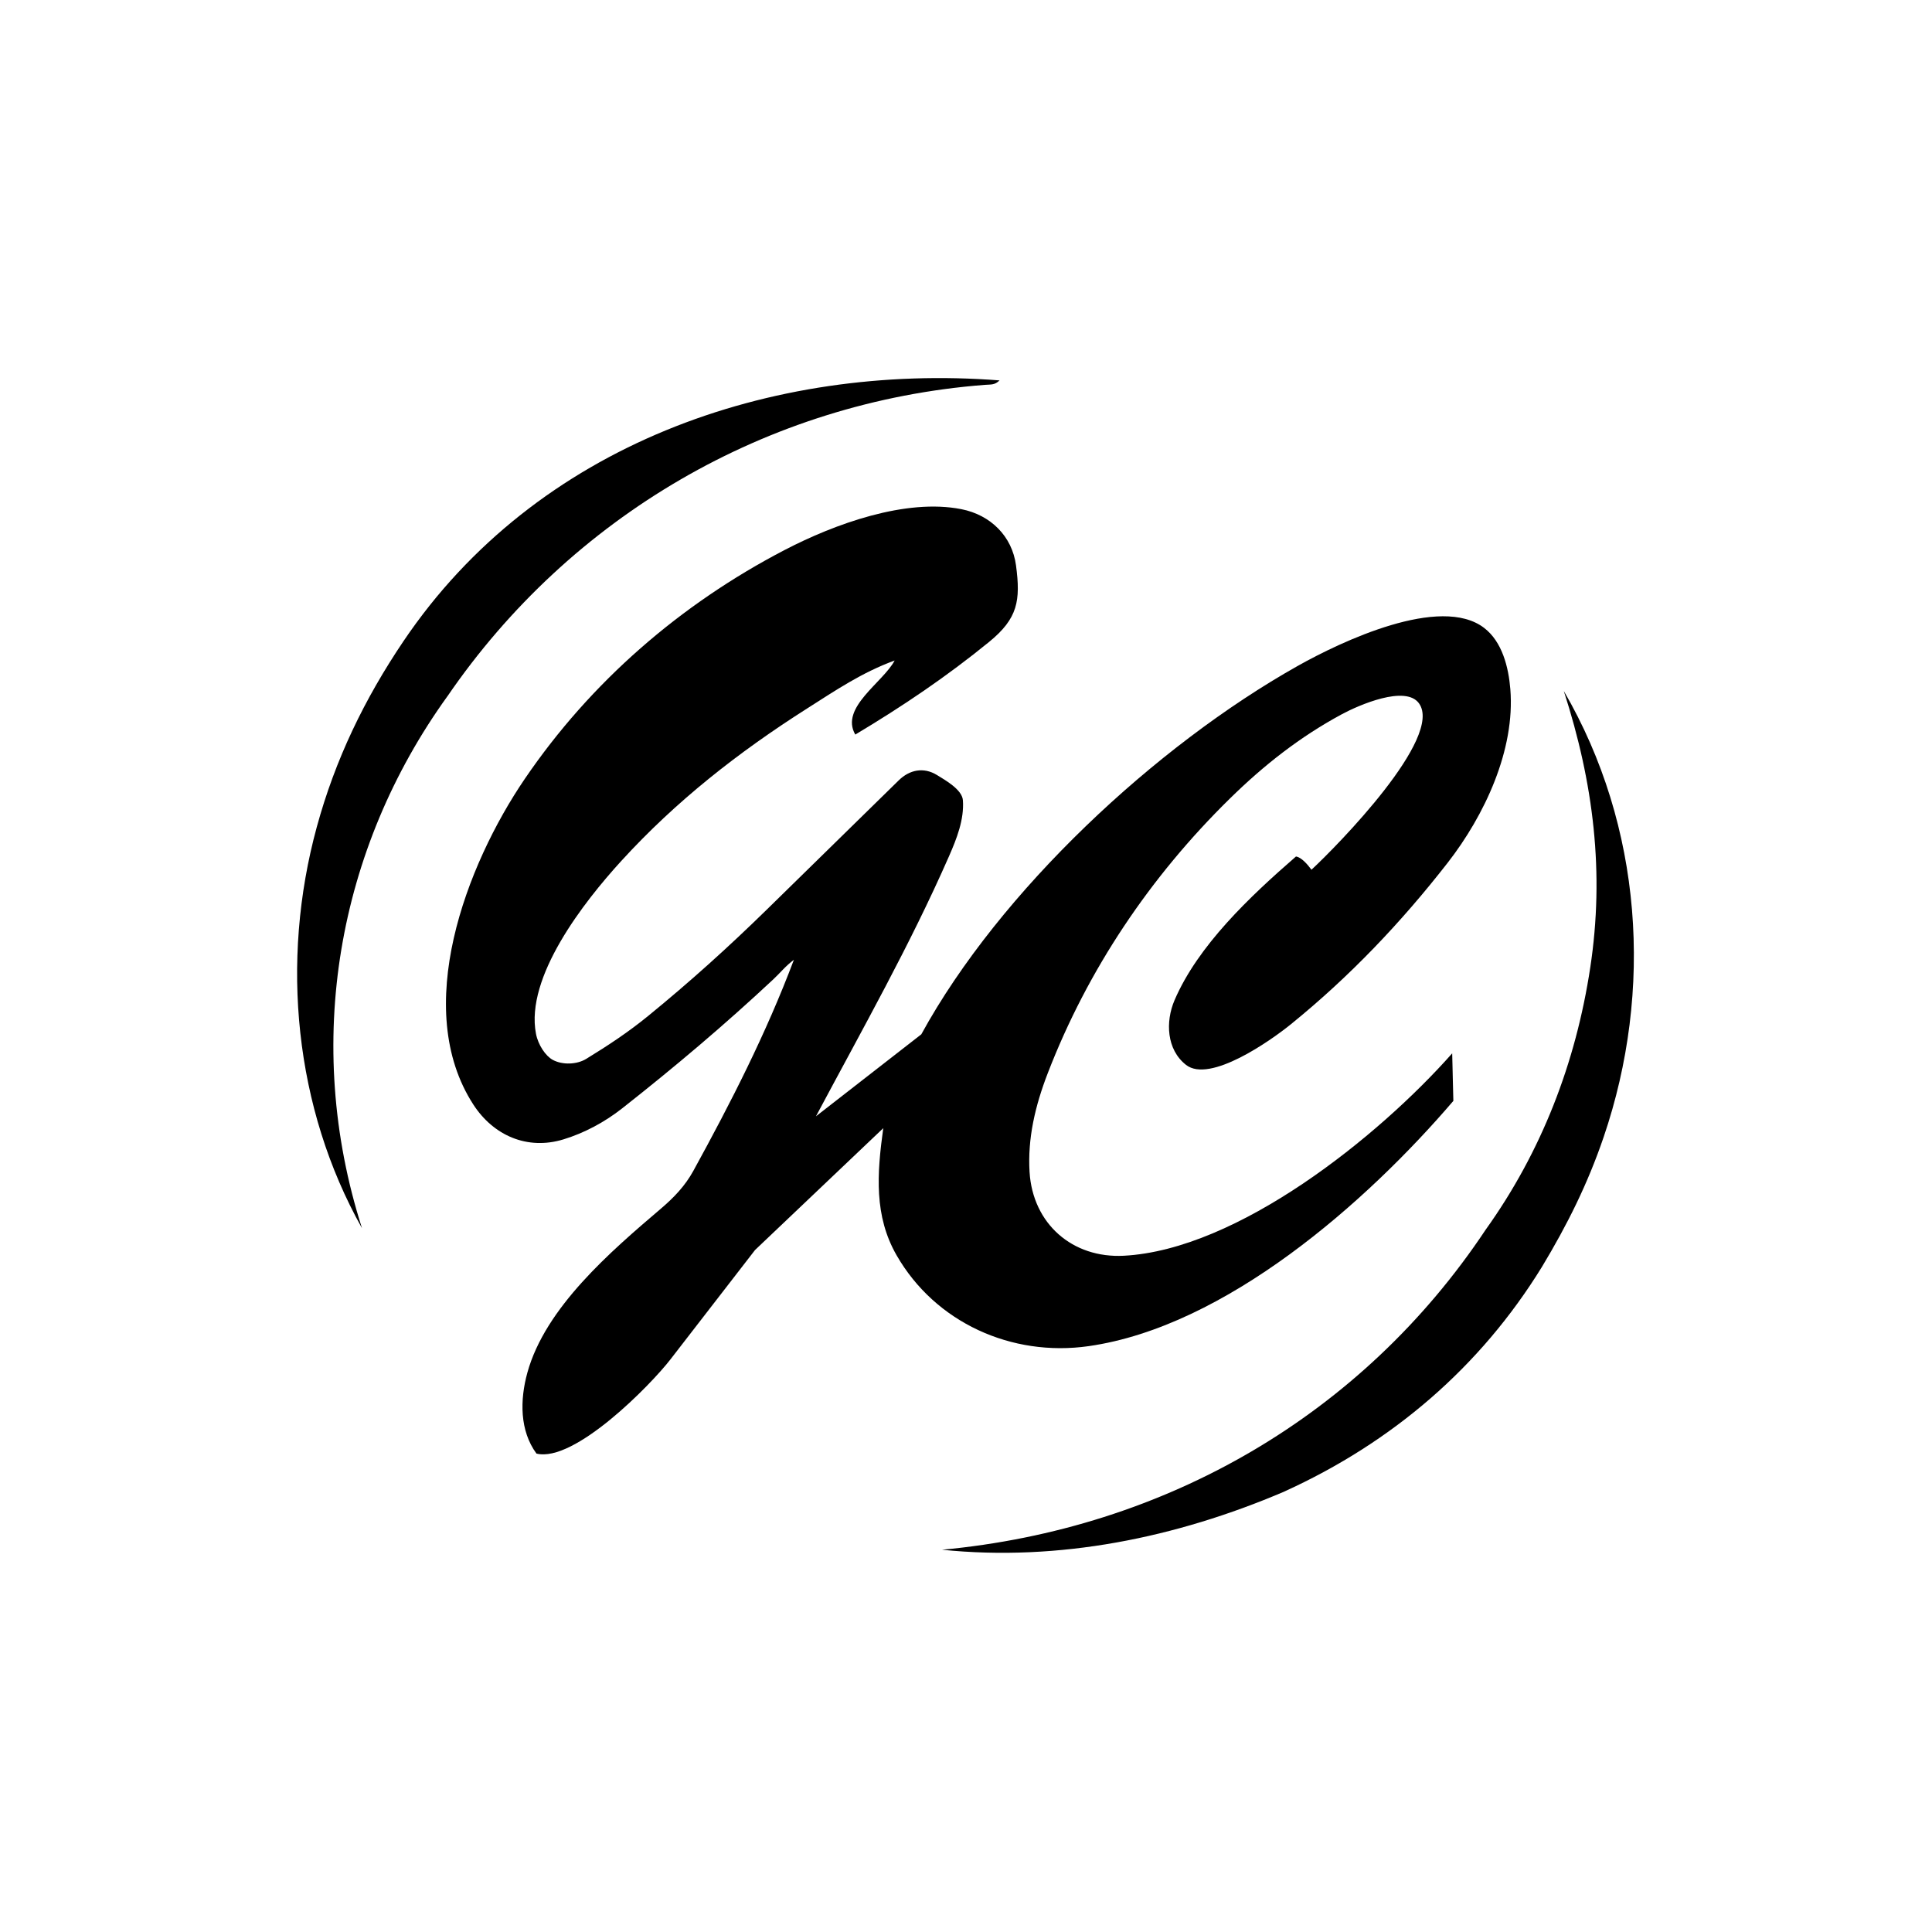
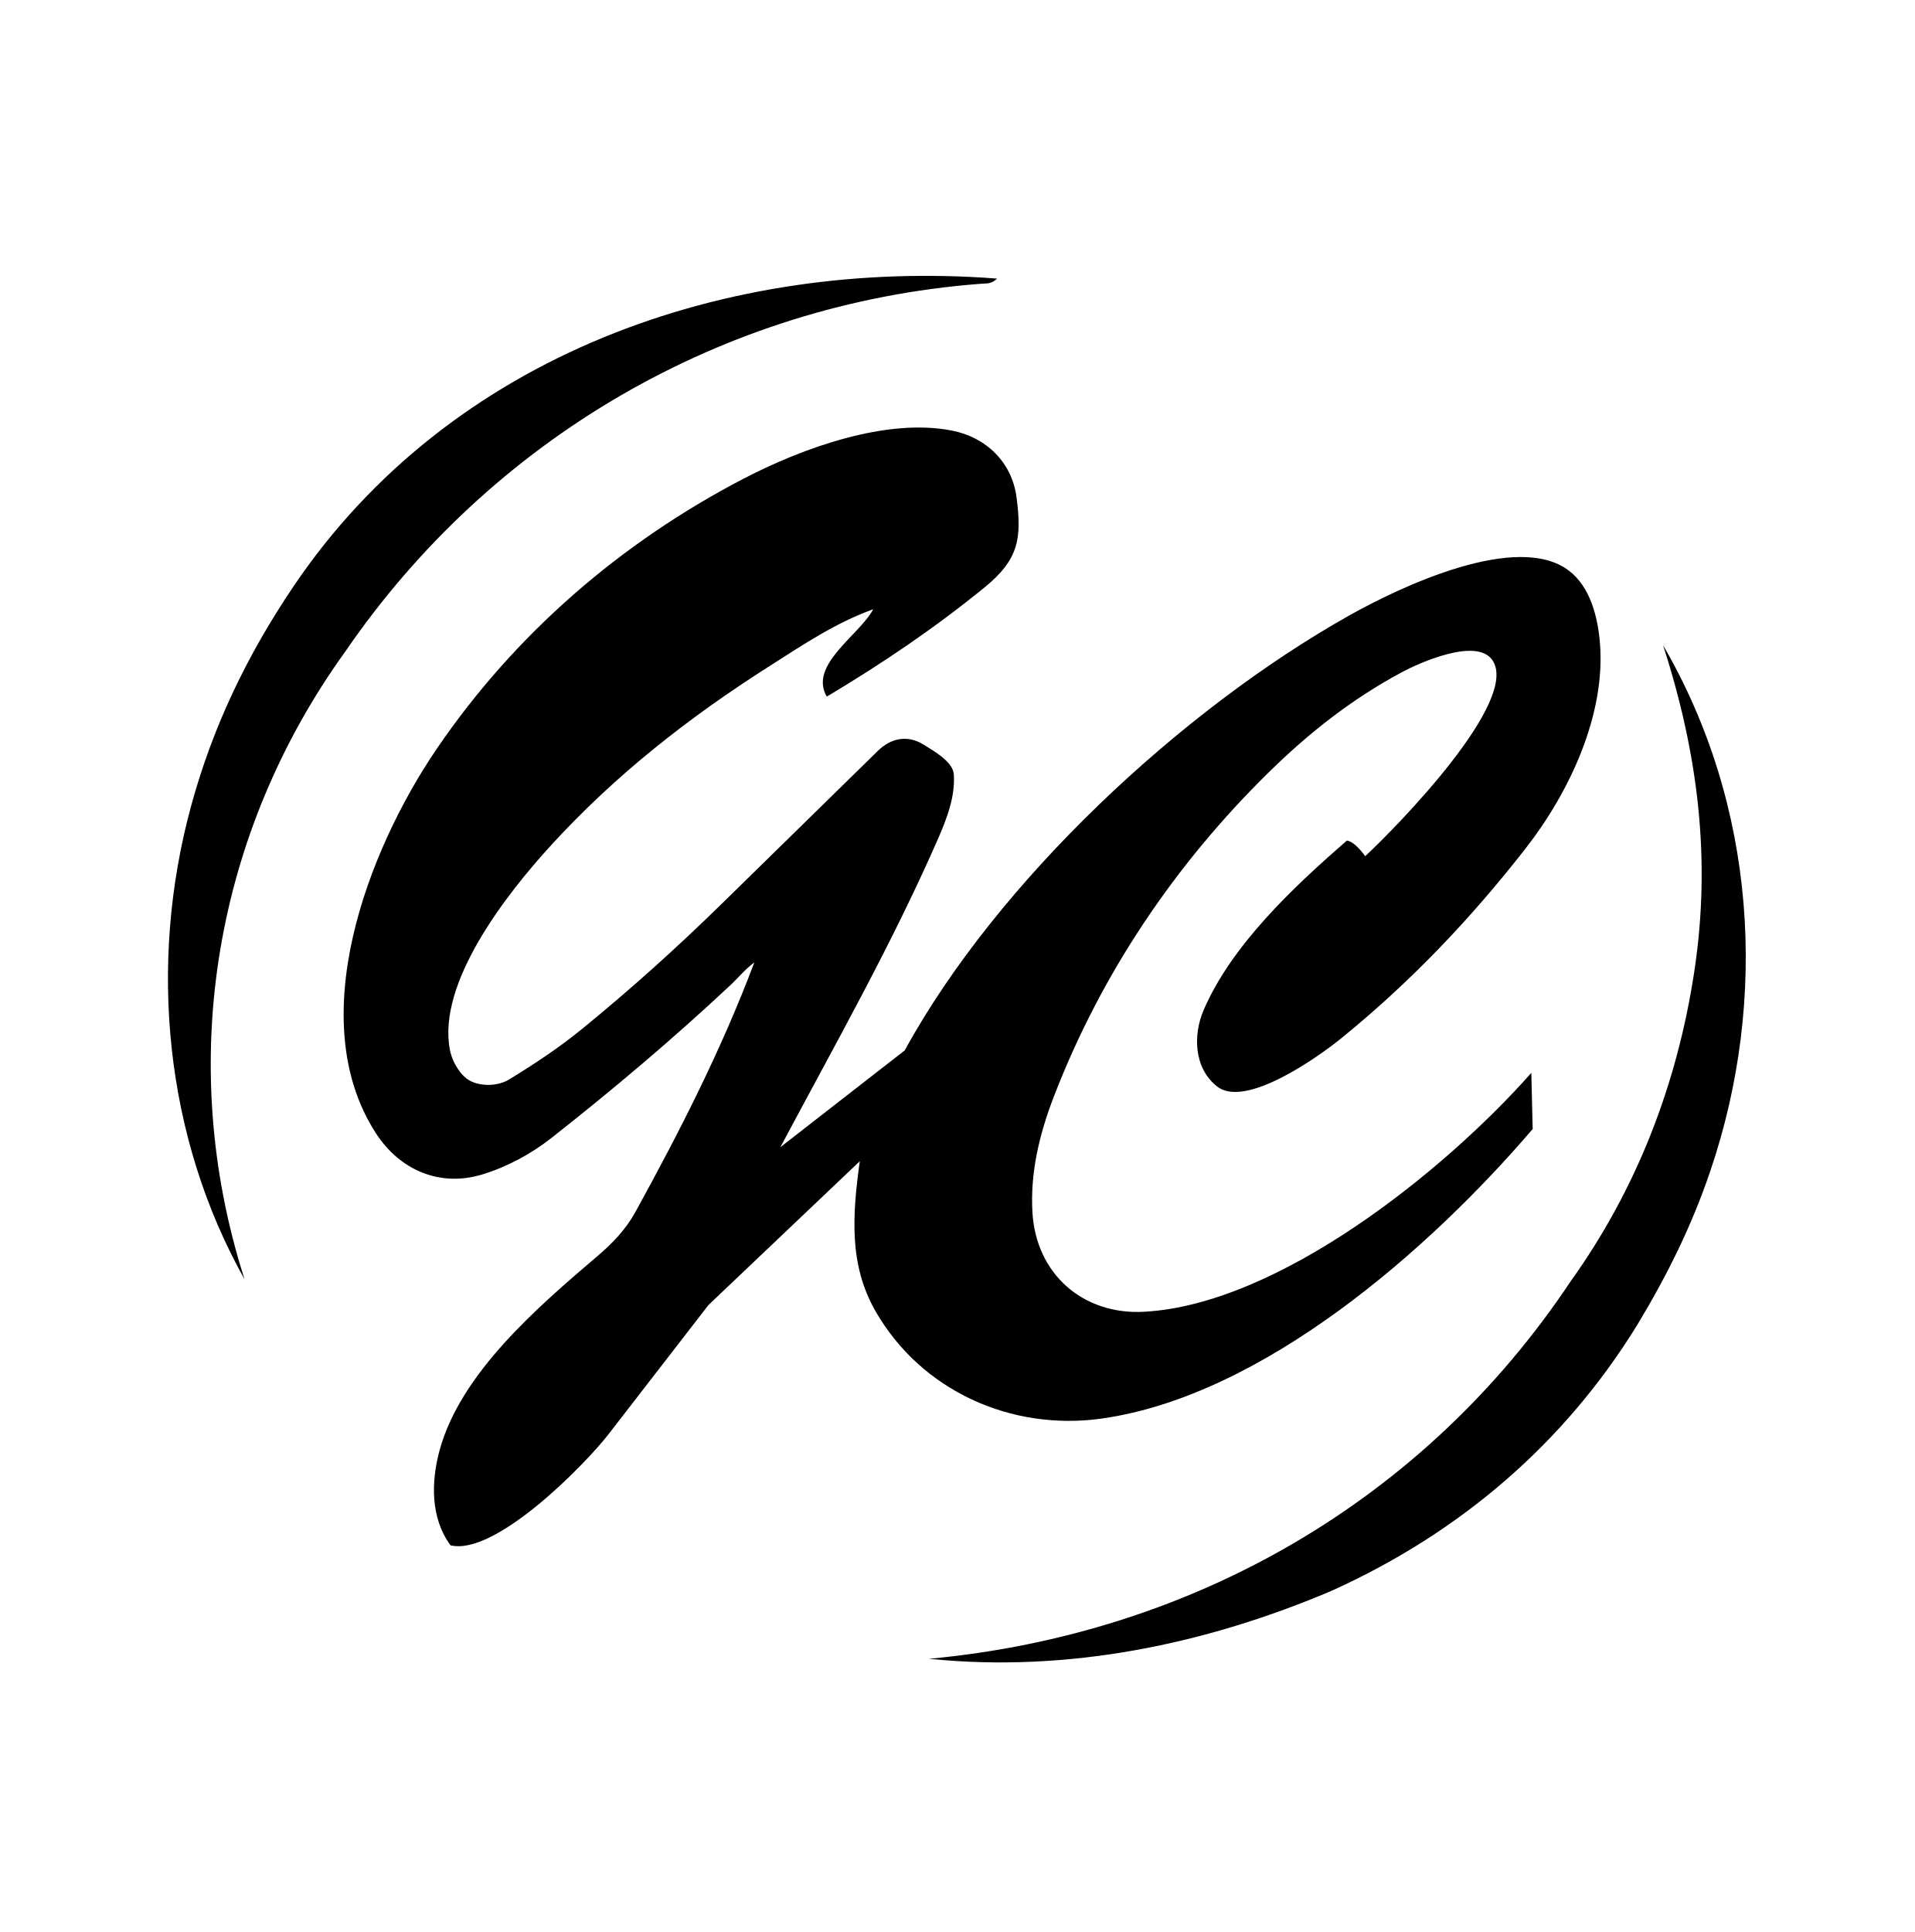
- <svg xmlns="http://www.w3.org/2000/svg" id="Layer_1" data-name="Layer 1" width="9.26in" height="9.26in" viewBox="0 0 667 667">
+ <svg xmlns="http://www.w3.org/2000/svg" id="Layer_1" data-name="Layer 1" viewBox="53.45 49.84 560.10 565.10">
  <path d="M0,667V0h667v667H0ZM154.44,240.41c42.52-62.09,110.35-101.71,185.51-107.54,2.32-.18,3.4.1,5.12-1.54-78.78-6.05-159.93,22.08-205.79,90.04-13.45,19.93-23.54,40.76-29.92,64.14-12.69,46.51-7.64,97.08,15.6,138.5-20.46-63.93-8.43-131.04,29.47-183.6ZM447.4,295.7c-15.93,13.83-33.82,30.75-41.92,49.62-3.17,7.38-2.77,17.04,3.99,22.32,8.18,6.38,29.08-8.28,36.18-14.04,20.29-16.46,38.03-35.09,54.13-55.75,12.68-16.28,23.36-38.93,21.63-59.97-.62-7.56-2.8-16.32-9.03-21.1-15.09-11.57-49.35,4.67-64.41,13.14-48.9,27.51-102.76,77.58-129.91,127.16l-36.38,28.31c16.35-30.67,32.39-58.93,45.91-89.72,2.71-6.16,5.3-12.76,4.83-19.39-.27-3.72-6.14-6.98-8.91-8.69-4.68-2.89-9.55-1.81-13.23,1.8l-45.4,44.47c-13.35,13.08-26.67,25.09-41.09,36.85-6.89,5.62-13.81,10.19-21.43,14.86-3.19,1.95-8.15,2.15-11.52.34-2.53-1.36-5.08-5.19-5.81-9.01-3.79-19.63,16.64-45.63,29.37-59.59,18.89-20.71,40.52-37.64,64.13-52.66,10.02-6.37,18.99-12.48,30.33-16.63-3.97,7.57-18.98,16.27-13.59,25.57,16.42-9.82,31.64-20.11,46.21-32,9.92-8.1,10.89-14.26,9.28-26.36-1.34-10.15-8.83-17.46-18.82-19.44-19.2-3.8-43.71,5.05-61.06,14.08-35.93,18.7-66.92,45.53-89.72,79.03-20.32,29.86-39.12,79.37-17.78,112.38,6.95,10.76,18.68,15.87,31.15,12.06,7.17-2.2,14.15-5.91,20.26-10.71,18.12-14.26,35.37-28.81,52.22-44.58,2.42-2.27,4.23-4.61,7.07-6.71-9.61,25.51-21.66,49.12-34.71,72.86-2.87,5.23-6.71,9.22-11.16,13.02-17.35,14.79-39.96,34.16-46.16,56.71-2.58,9.4-2.67,19.95,3.15,27.89,13.1,3.21,39.41-23.66,46.23-32.49l29.22-37.78,44.28-42.08c-2.21,15.93-3.16,30.35,4.59,43.87,13.34,23.27,39.73,35.18,66.3,31.39,47.27-6.74,95.93-49.61,125.92-84.67l-.4-16.41c-25.52,28.83-74.04,67.76-113.31,69.87-17.81.95-31.51-11.05-32.6-28.93-.7-11.58,1.93-22.83,6.29-34.11,13.83-35.84,35.43-67.88,62.85-94.78,11.85-11.62,24.25-21.34,38.65-29.12,5.93-3.2,21.98-10.17,26.64-3.8,8.59,11.76-28.06,49.08-37.1,57.48-1.46-2-3.56-4.33-5.37-4.57ZM443.29,514.99c37.44-16.99,67.81-43.09,89.04-77.6,8.73-14.5,15.8-28.67,21.3-44.8,17.25-50.65,13.44-107.3-13.74-154.01,10.3,31.83,14.08,62.8,9.13,95.46-5.01,33.02-16.87,63.65-36.15,90.57-42.61,64.01-110.43,103.23-187.64,110.43,40.4,4.13,80.79-4.14,118.06-20.04Z" fill="#fff" />
  <path d="M447.4,295.7c1.81.24,3.9,2.57,5.37,4.57,9.04-8.4,45.69-45.73,37.1-57.48-4.65-6.36-20.7.6-26.64,3.8-14.41,7.78-26.81,17.5-38.65,29.12-27.42,26.9-49.02,58.94-62.85,94.78-4.36,11.29-6.99,22.53-6.29,34.11,1.09,17.88,14.79,29.89,32.6,28.93,39.27-2.1,87.79-41.03,113.31-69.87l.4,16.41c-29.99,35.06-78.66,77.93-125.92,84.67-26.57,3.79-52.96-8.13-66.3-31.39-7.75-13.52-6.8-27.94-4.59-43.87l-44.28,42.08-29.22,37.78c-6.83,8.83-33.13,35.7-46.23,32.49-5.82-7.94-5.73-18.49-3.15-27.89,6.19-22.55,28.81-41.92,46.16-56.71,4.45-3.8,8.29-7.79,11.16-13.02,13.04-23.75,25.09-47.35,34.71-72.86-2.84,2.1-4.65,4.44-7.07,6.71-16.86,15.77-34.1,30.32-52.22,44.58-6.1,4.8-13.09,8.52-20.26,10.71-12.47,3.82-24.2-1.3-31.15-12.06-21.34-33.01-2.54-82.52,17.78-112.38,22.8-33.51,53.8-60.34,89.72-79.03,17.35-9.03,41.86-17.89,61.06-14.08,9.99,1.98,17.48,9.28,18.82,19.44,1.6,12.1.64,18.26-9.28,26.36-14.58,11.9-29.79,22.18-46.21,32-5.4-9.3,9.62-18.01,13.59-25.57-11.34,4.15-20.31,10.26-30.33,16.63-23.62,15.02-45.24,31.95-64.13,52.66-12.73,13.95-33.16,39.96-29.37,59.59.74,3.82,3.29,7.65,5.81,9.01,3.37,1.81,8.33,1.61,11.52-.34,7.62-4.67,14.54-9.24,21.43-14.86,14.42-11.77,27.74-23.78,41.09-36.85l45.4-44.47c3.68-3.61,8.55-4.7,13.23-1.8,2.76,1.71,8.64,4.97,8.91,8.69.47,6.63-2.12,13.23-4.83,19.39-13.53,30.79-29.56,59.05-45.91,89.72l36.38-28.31c27.15-49.58,81.01-99.65,129.91-127.16,15.05-8.47,49.32-24.72,64.41-13.14,6.23,4.78,8.41,13.54,9.03,21.1,1.73,21.04-8.95,43.69-21.63,59.97-16.1,20.66-33.83,39.29-54.13,55.75-7.1,5.76-28,20.42-36.18,14.04-6.76-5.27-7.15-14.94-3.99-22.32,8.1-18.88,26-35.79,41.92-49.62Z" />
  <path d="M443.29,514.99c-37.27,15.9-77.66,24.17-118.06,20.04,77.21-7.2,145.03-46.42,187.64-110.43,19.28-26.92,31.14-57.55,36.15-90.57,4.96-32.66,1.17-63.63-9.13-95.46,27.18,46.72,31,103.37,13.74,154.01-5.5,16.14-12.57,30.31-21.3,44.8-21.24,34.51-51.61,60.61-89.04,77.6Z" />
  <path d="M154.44,240.41c-37.9,52.57-49.93,119.68-29.47,183.6-23.24-41.42-28.3-92-15.6-138.5,6.38-23.37,16.47-44.2,29.92-64.14,45.85-67.96,127.01-96.1,205.79-90.04-1.72,1.64-2.8,1.36-5.12,1.54-75.16,5.82-142.99,45.45-185.51,107.54Z" />
</svg>
